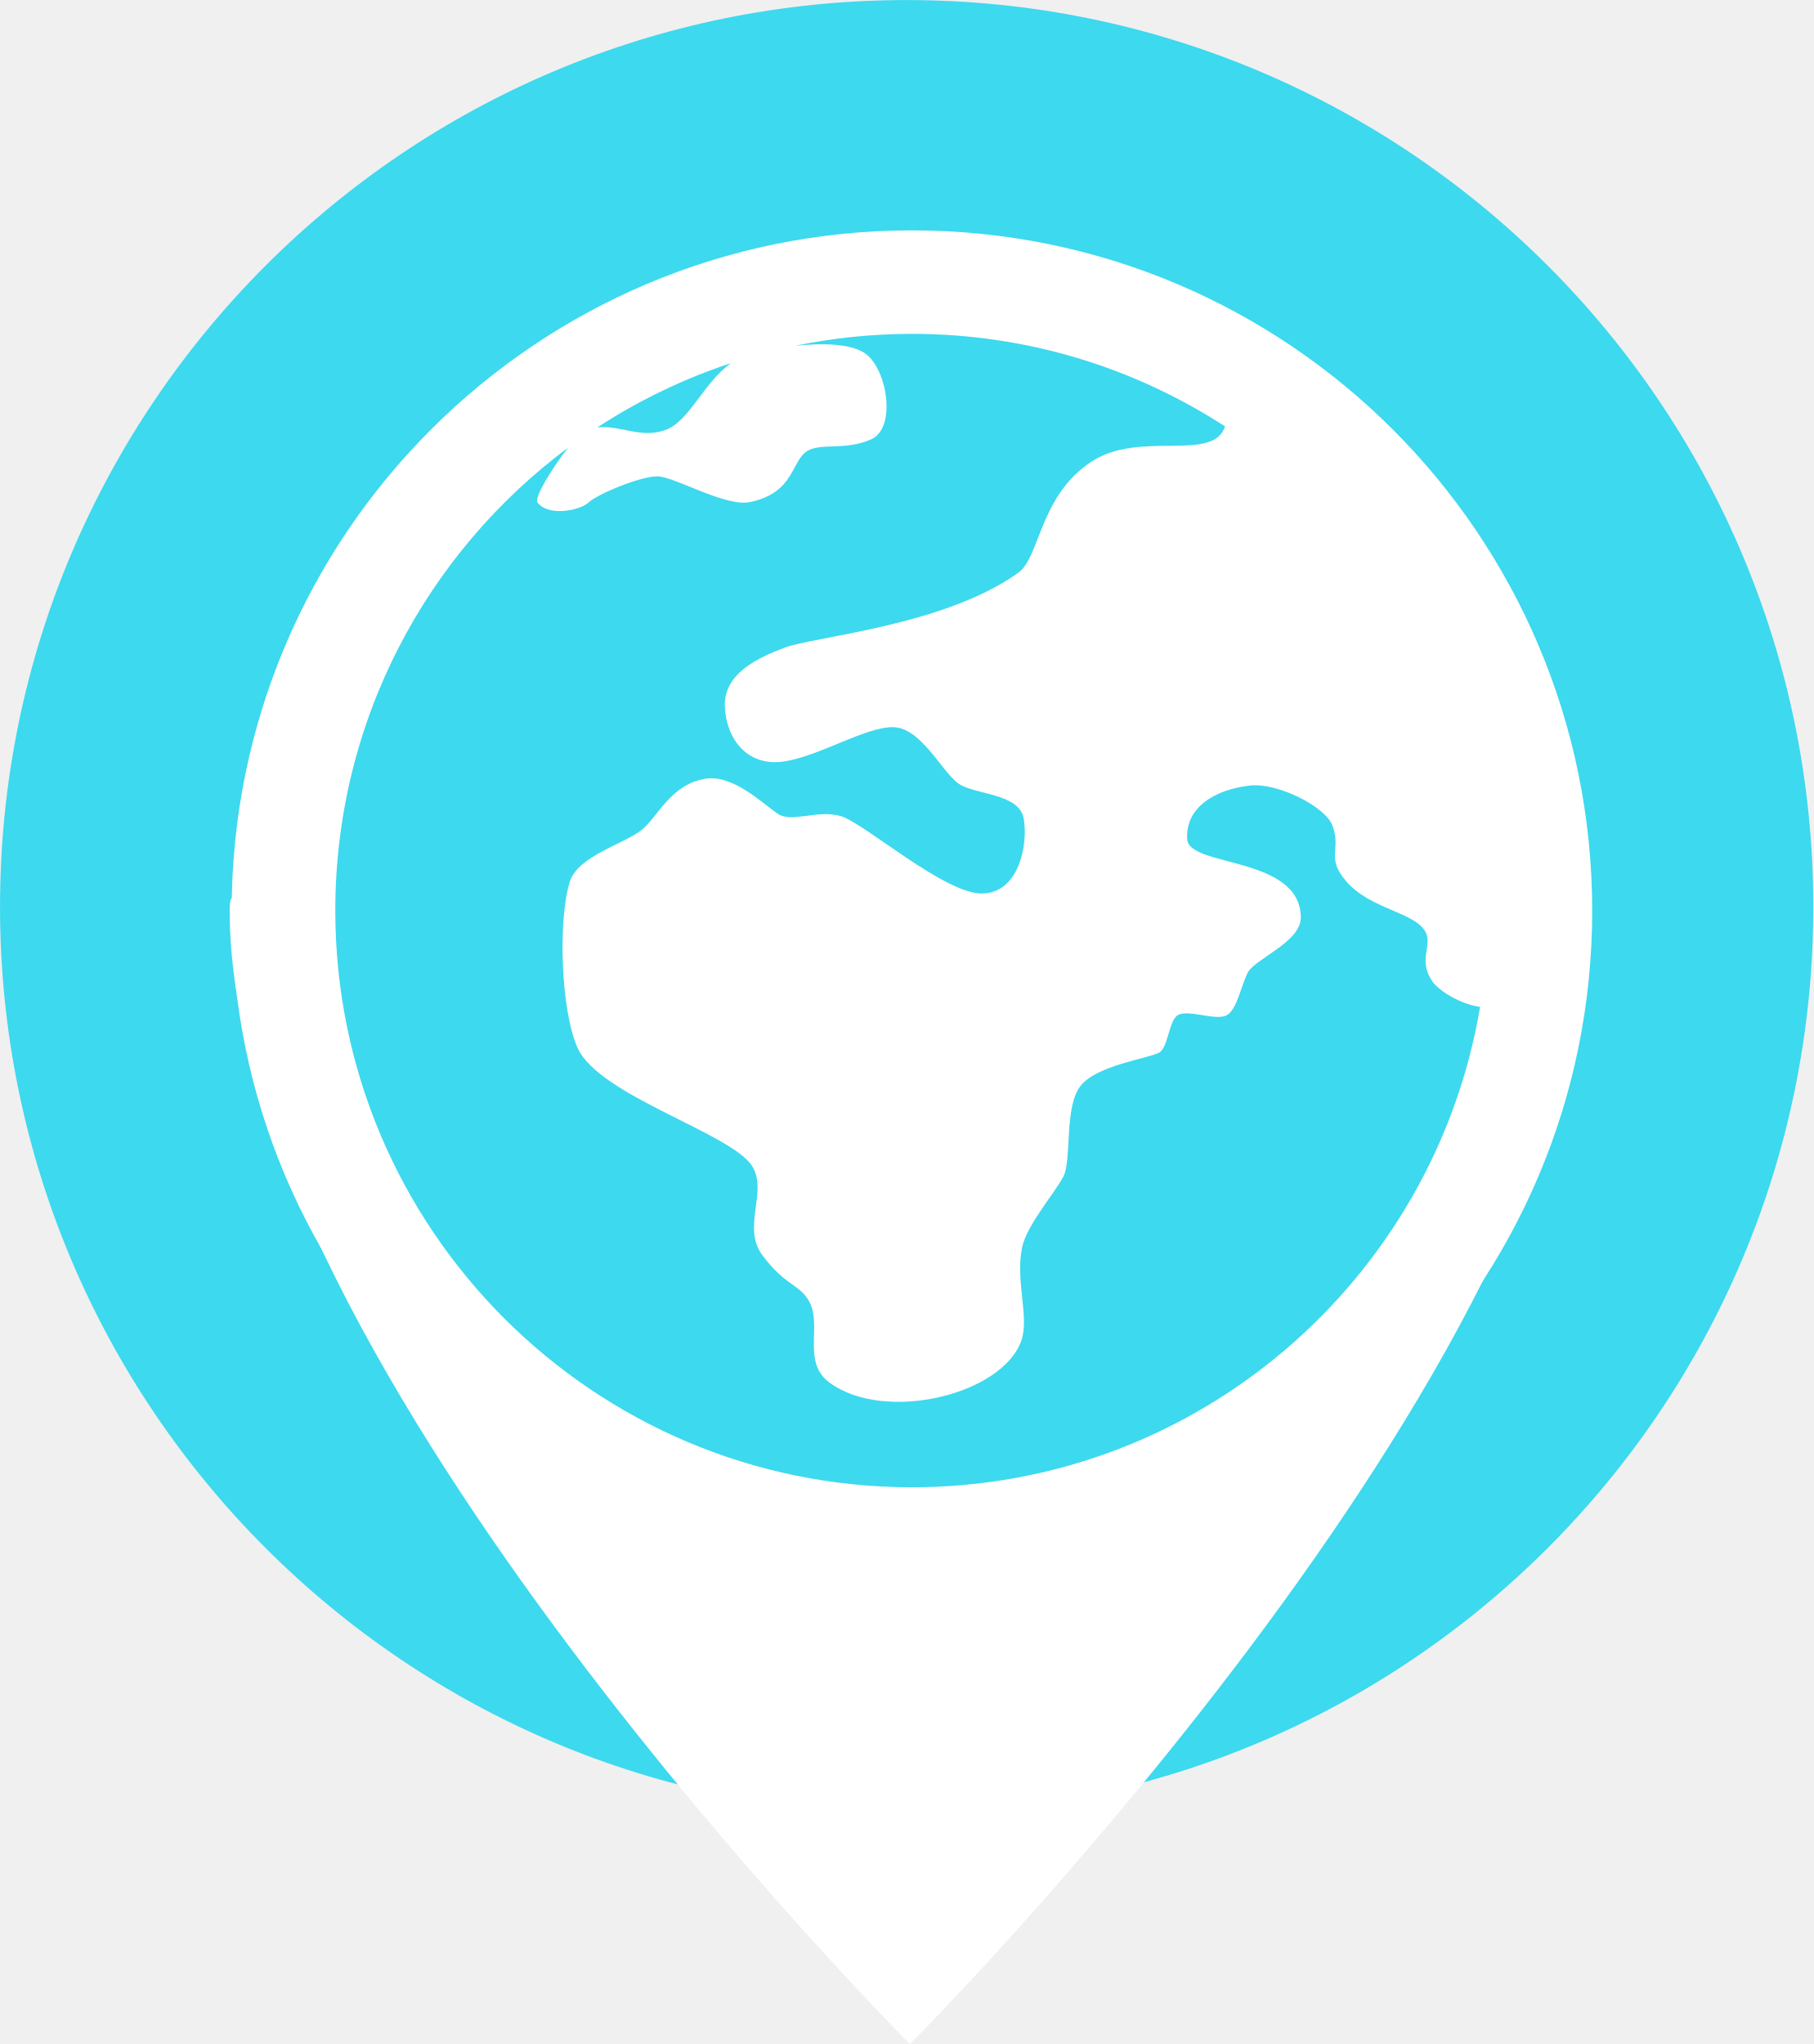
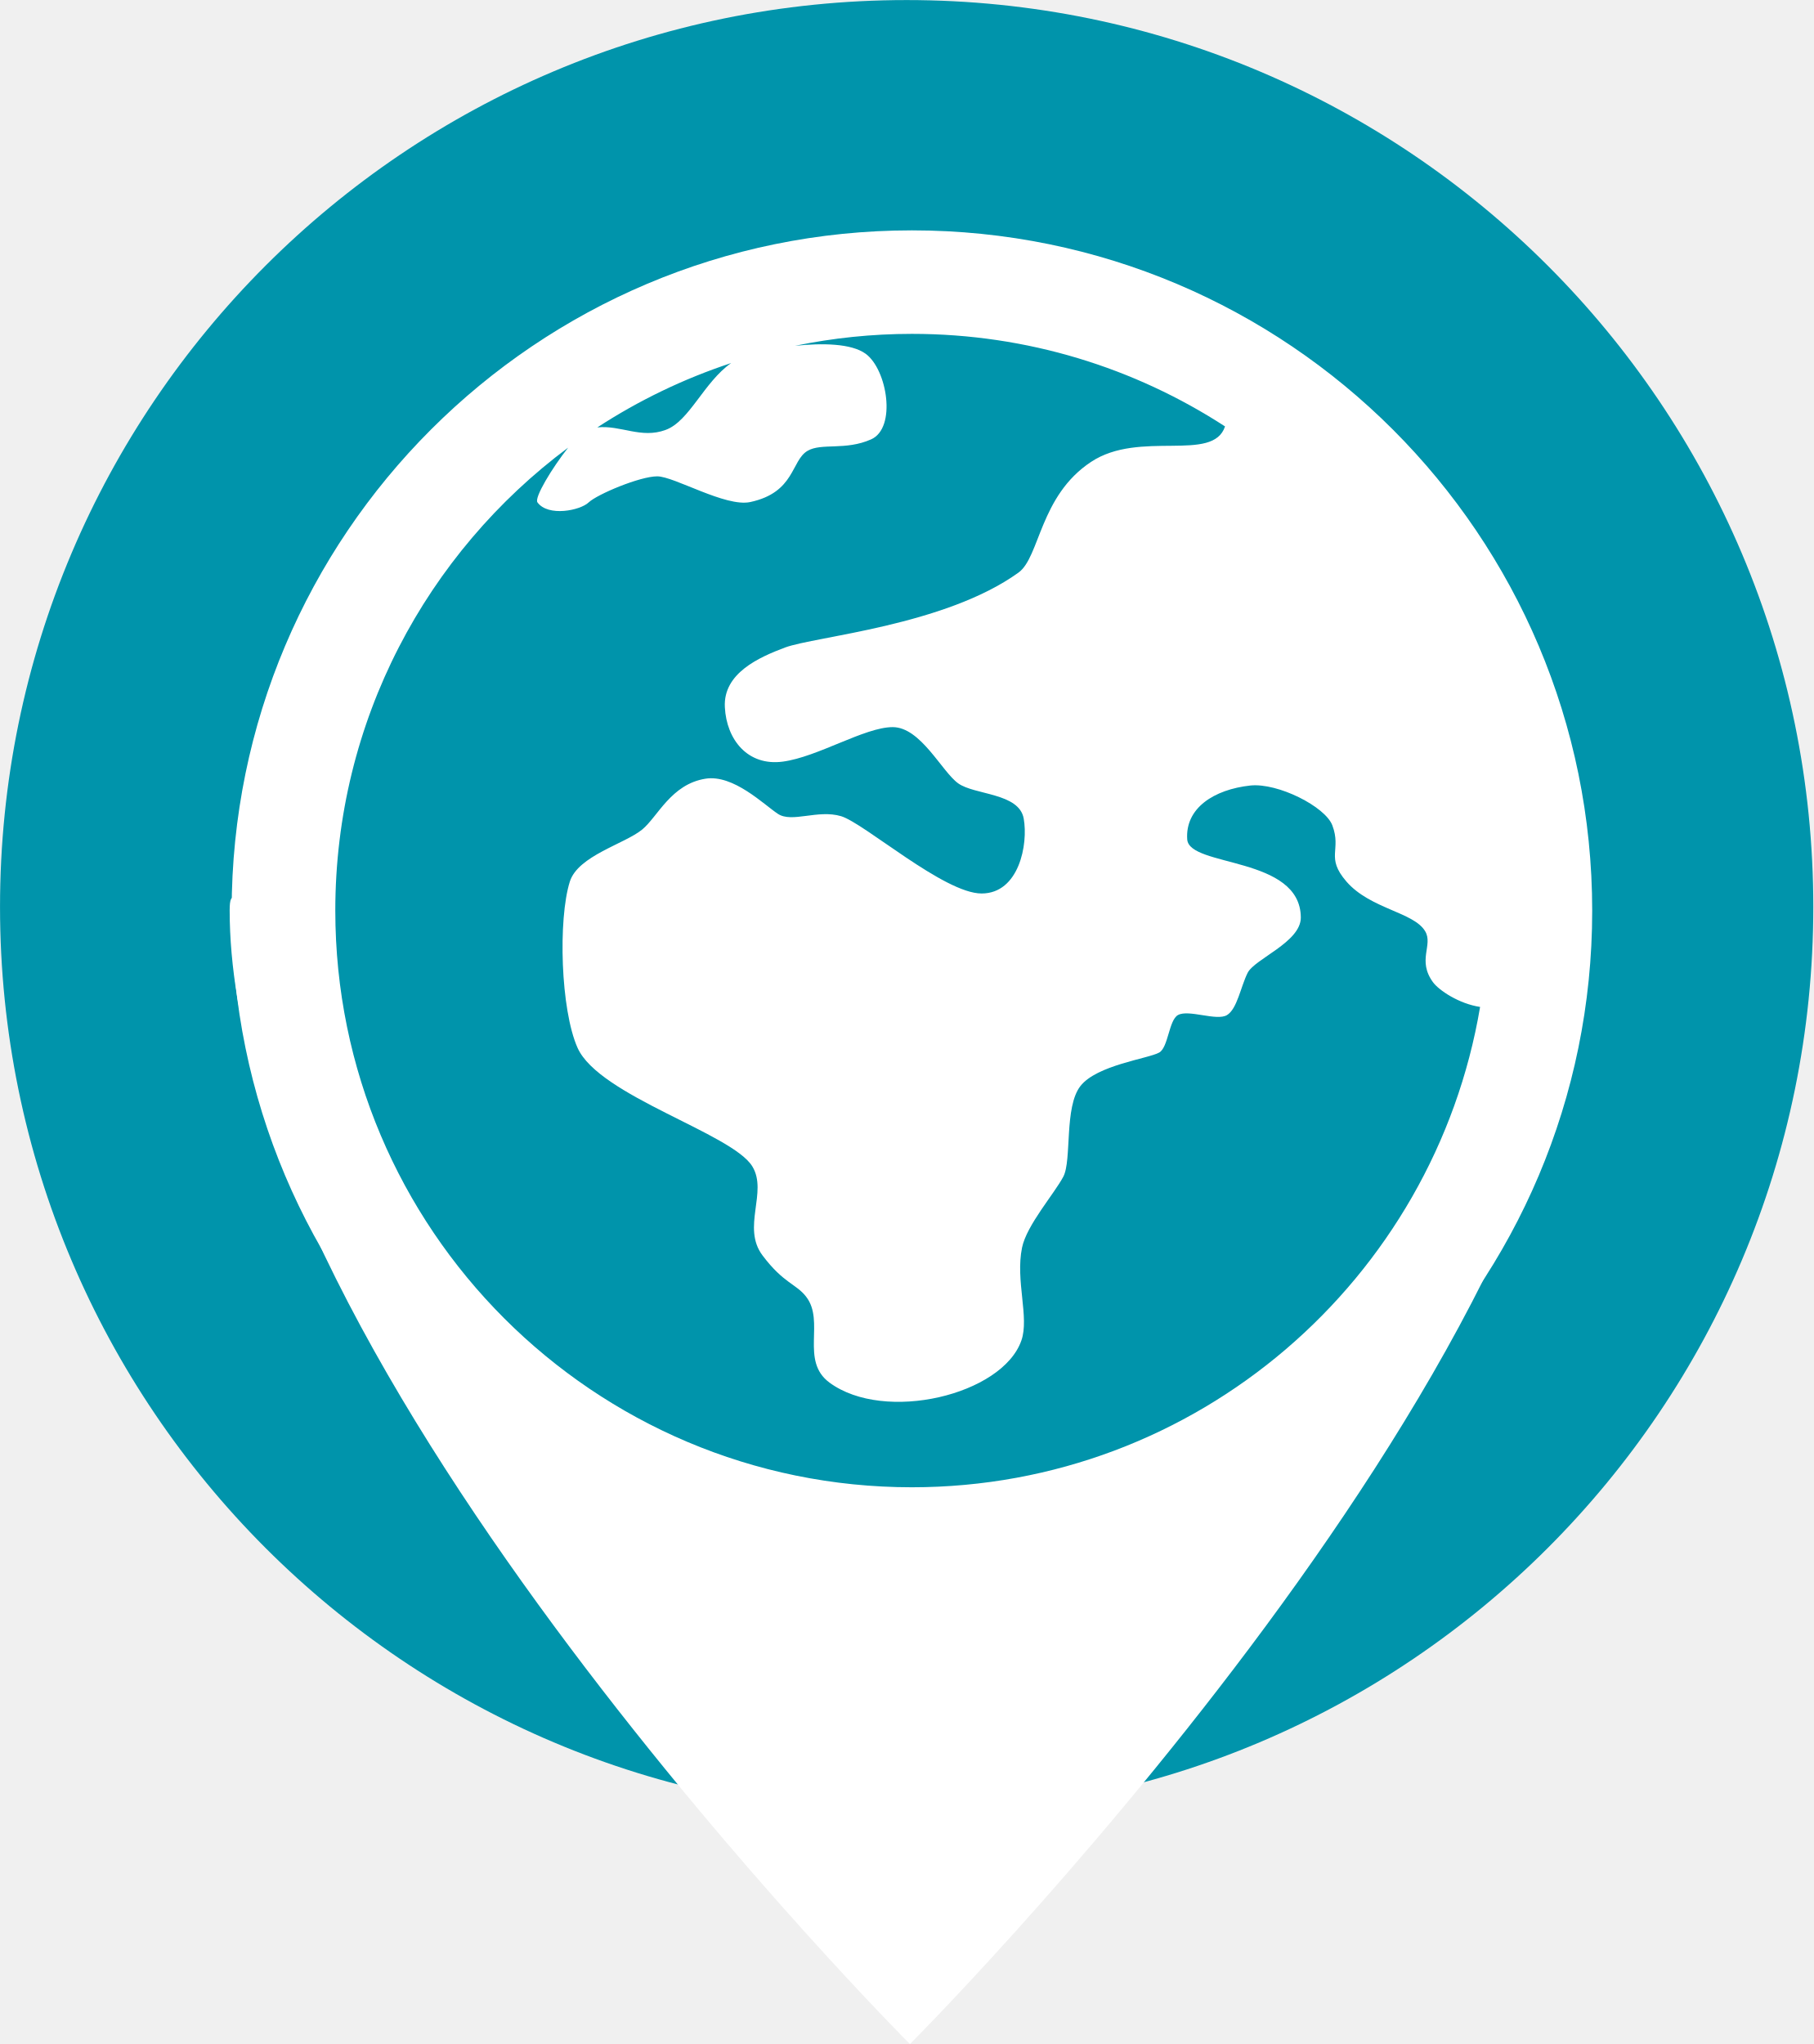
<svg xmlns="http://www.w3.org/2000/svg" width="88.73" height="100" viewBox="0 0 23.476 26.458" version="1.1" id="svg33644">
  <defs id="defs33638" />
  <g id="layer1" transform="translate(0,-270.5417)">
    <g id="g43244" transform="matrix(2.772816,0,0,2.772816,-109.3125,-288.2215)">
-       <circle r="4.233" cy="205.748" cx="43.656" id="path43079" style="display:inline;opacity:1;vector-effect:none;fill:#3dd9ee;fill-opacity:1;stroke:none;stroke-width:0.265;stroke-linecap:butt;stroke-linejoin:miter;stroke-miterlimit:4;stroke-dasharray:0.529, 0.529;stroke-dashoffset:0;stroke-opacity:1" />
+       <circle r="4.233" cy="205.748" cx="43.656" id="path43079" style="display:inline;opacity:1;vector-effect:none;fill:#0094ab;fill-opacity:1;stroke:none;stroke-width:0.265;stroke-linecap:butt;stroke-linejoin:miter;stroke-miterlimit:4;stroke-dasharray:0.529, 0.529;stroke-dashoffset:0;stroke-opacity:1" />
      <g transform="matrix(0.7742906,0,0,0.7742906,36.73598,-16.2399)" style="display:inline;fill:#ffffff" id="g43073">
        <path style="display:inline;fill:#ffffff;stroke-width:0.117" d="m 8.969,282.62 c -2.265,0 -4.102,1.836 -4.102,4.102 0,2.265 1.836,4.102 4.102,4.102 2.265,0 4.102,-1.836 4.102,-4.102 0,-2.265 -1.836,-4.102 -4.102,-4.102 z m -1.09,0.8 c -0.165,0.116 -0.252,0.351 -0.395,0.403 -0.148,0.055 -0.271,-0.03 -0.412,-0.015 0.249,-0.162 0.519,-0.293 0.807,-0.388 z m 1.09,6.778 c -1.92,0 -3.477,-1.557 -3.477,-3.477 0,-1.143 0.552,-2.157 1.404,-2.791 -0.095,0.12 -0.206,0.302 -0.185,0.33 0.064,0.088 0.258,0.049 0.309,0 0.052,-0.049 0.309,-0.157 0.413,-0.157 0.103,0 0.412,0.187 0.561,0.155 0.271,-0.058 0.246,-0.251 0.346,-0.309 0.084,-0.049 0.228,0 0.383,-0.069 0.155,-0.069 0.097,-0.421 -0.033,-0.516 -0.087,-0.063 -0.262,-0.065 -0.426,-0.048 0.228,-0.047 0.464,-0.072 0.705,-0.072 0.696,0 1.344,0.205 1.888,0.558 -0.073,0.221 -0.514,0.019 -0.808,0.214 -0.31,0.205 -0.308,0.573 -0.437,0.667 -0.445,0.321 -1.228,0.385 -1.408,0.452 -0.157,0.059 -0.374,0.155 -0.363,0.36 0.01,0.196 0.138,0.356 0.349,0.328 0.212,-0.028 0.494,-0.208 0.663,-0.208 0.169,0 0.296,0.268 0.395,0.339 0.099,0.071 0.367,0.057 0.395,0.212 0.028,0.155 -0.028,0.452 -0.254,0.452 -0.226,0 -0.706,-0.423 -0.847,-0.466 -0.141,-0.042 -0.296,0.042 -0.381,-0.014 -0.085,-0.056 -0.268,-0.239 -0.437,-0.212 -0.207,0.033 -0.287,0.228 -0.381,0.306 -0.105,0.087 -0.388,0.158 -0.437,0.315 -0.071,0.226 -0.056,0.772 0.047,1.002 0.13,0.29 0.933,0.515 1.054,0.715 0.094,0.155 -0.066,0.367 0.061,0.536 0.127,0.169 0.203,0.171 0.263,0.249 0.116,0.149 -0.038,0.386 0.141,0.518 0.333,0.245 1.043,0.074 1.157,-0.254 0.049,-0.139 -0.037,-0.36 0.004,-0.56 0.028,-0.136 0.195,-0.325 0.249,-0.428 0.052,-0.099 0.004,-0.419 0.103,-0.546 0.099,-0.127 0.409,-0.165 0.475,-0.202 0.055,-0.031 0.058,-0.195 0.113,-0.226 0.064,-0.036 0.234,0.038 0.296,0 0.061,-0.037 0.082,-0.169 0.124,-0.254 0.042,-0.085 0.321,-0.185 0.321,-0.334 -0.002,-0.372 -0.673,-0.302 -0.685,-0.471 -0.013,-0.188 0.16,-0.301 0.381,-0.325 0.166,-0.017 0.451,0.127 0.494,0.24 0.057,0.151 -0.043,0.191 0.085,0.339 0.144,0.166 0.407,0.184 0.475,0.3 0.049,0.083 -0.05,0.174 0.047,0.307 0.036,0.049 0.157,0.13 0.284,0.149 -0.277,1.643 -1.705,2.896 -3.427,2.896 z" id="path33592-3" />
        <path style="display:inline;fill:#ffffff;fill-opacity:1;stroke:none;stroke-width:0.171px;stroke-linecap:butt;stroke-linejoin:miter;stroke-opacity:1" d="m 11.692,289.453 c 0,0 1.367,-3.418 1.367,-2.734 -4e-6,2.734 -4.102,6.836 -4.102,6.836 0,0 -4.102,-4.102 -4.102,-6.836 0,-0.549 0.684,2.051 2.47,3.582 0.434,0.372 2.999,0.52 4.366,-0.848 z" id="path33618-6" />
      </g>
    </g>
  </g>
</svg>
